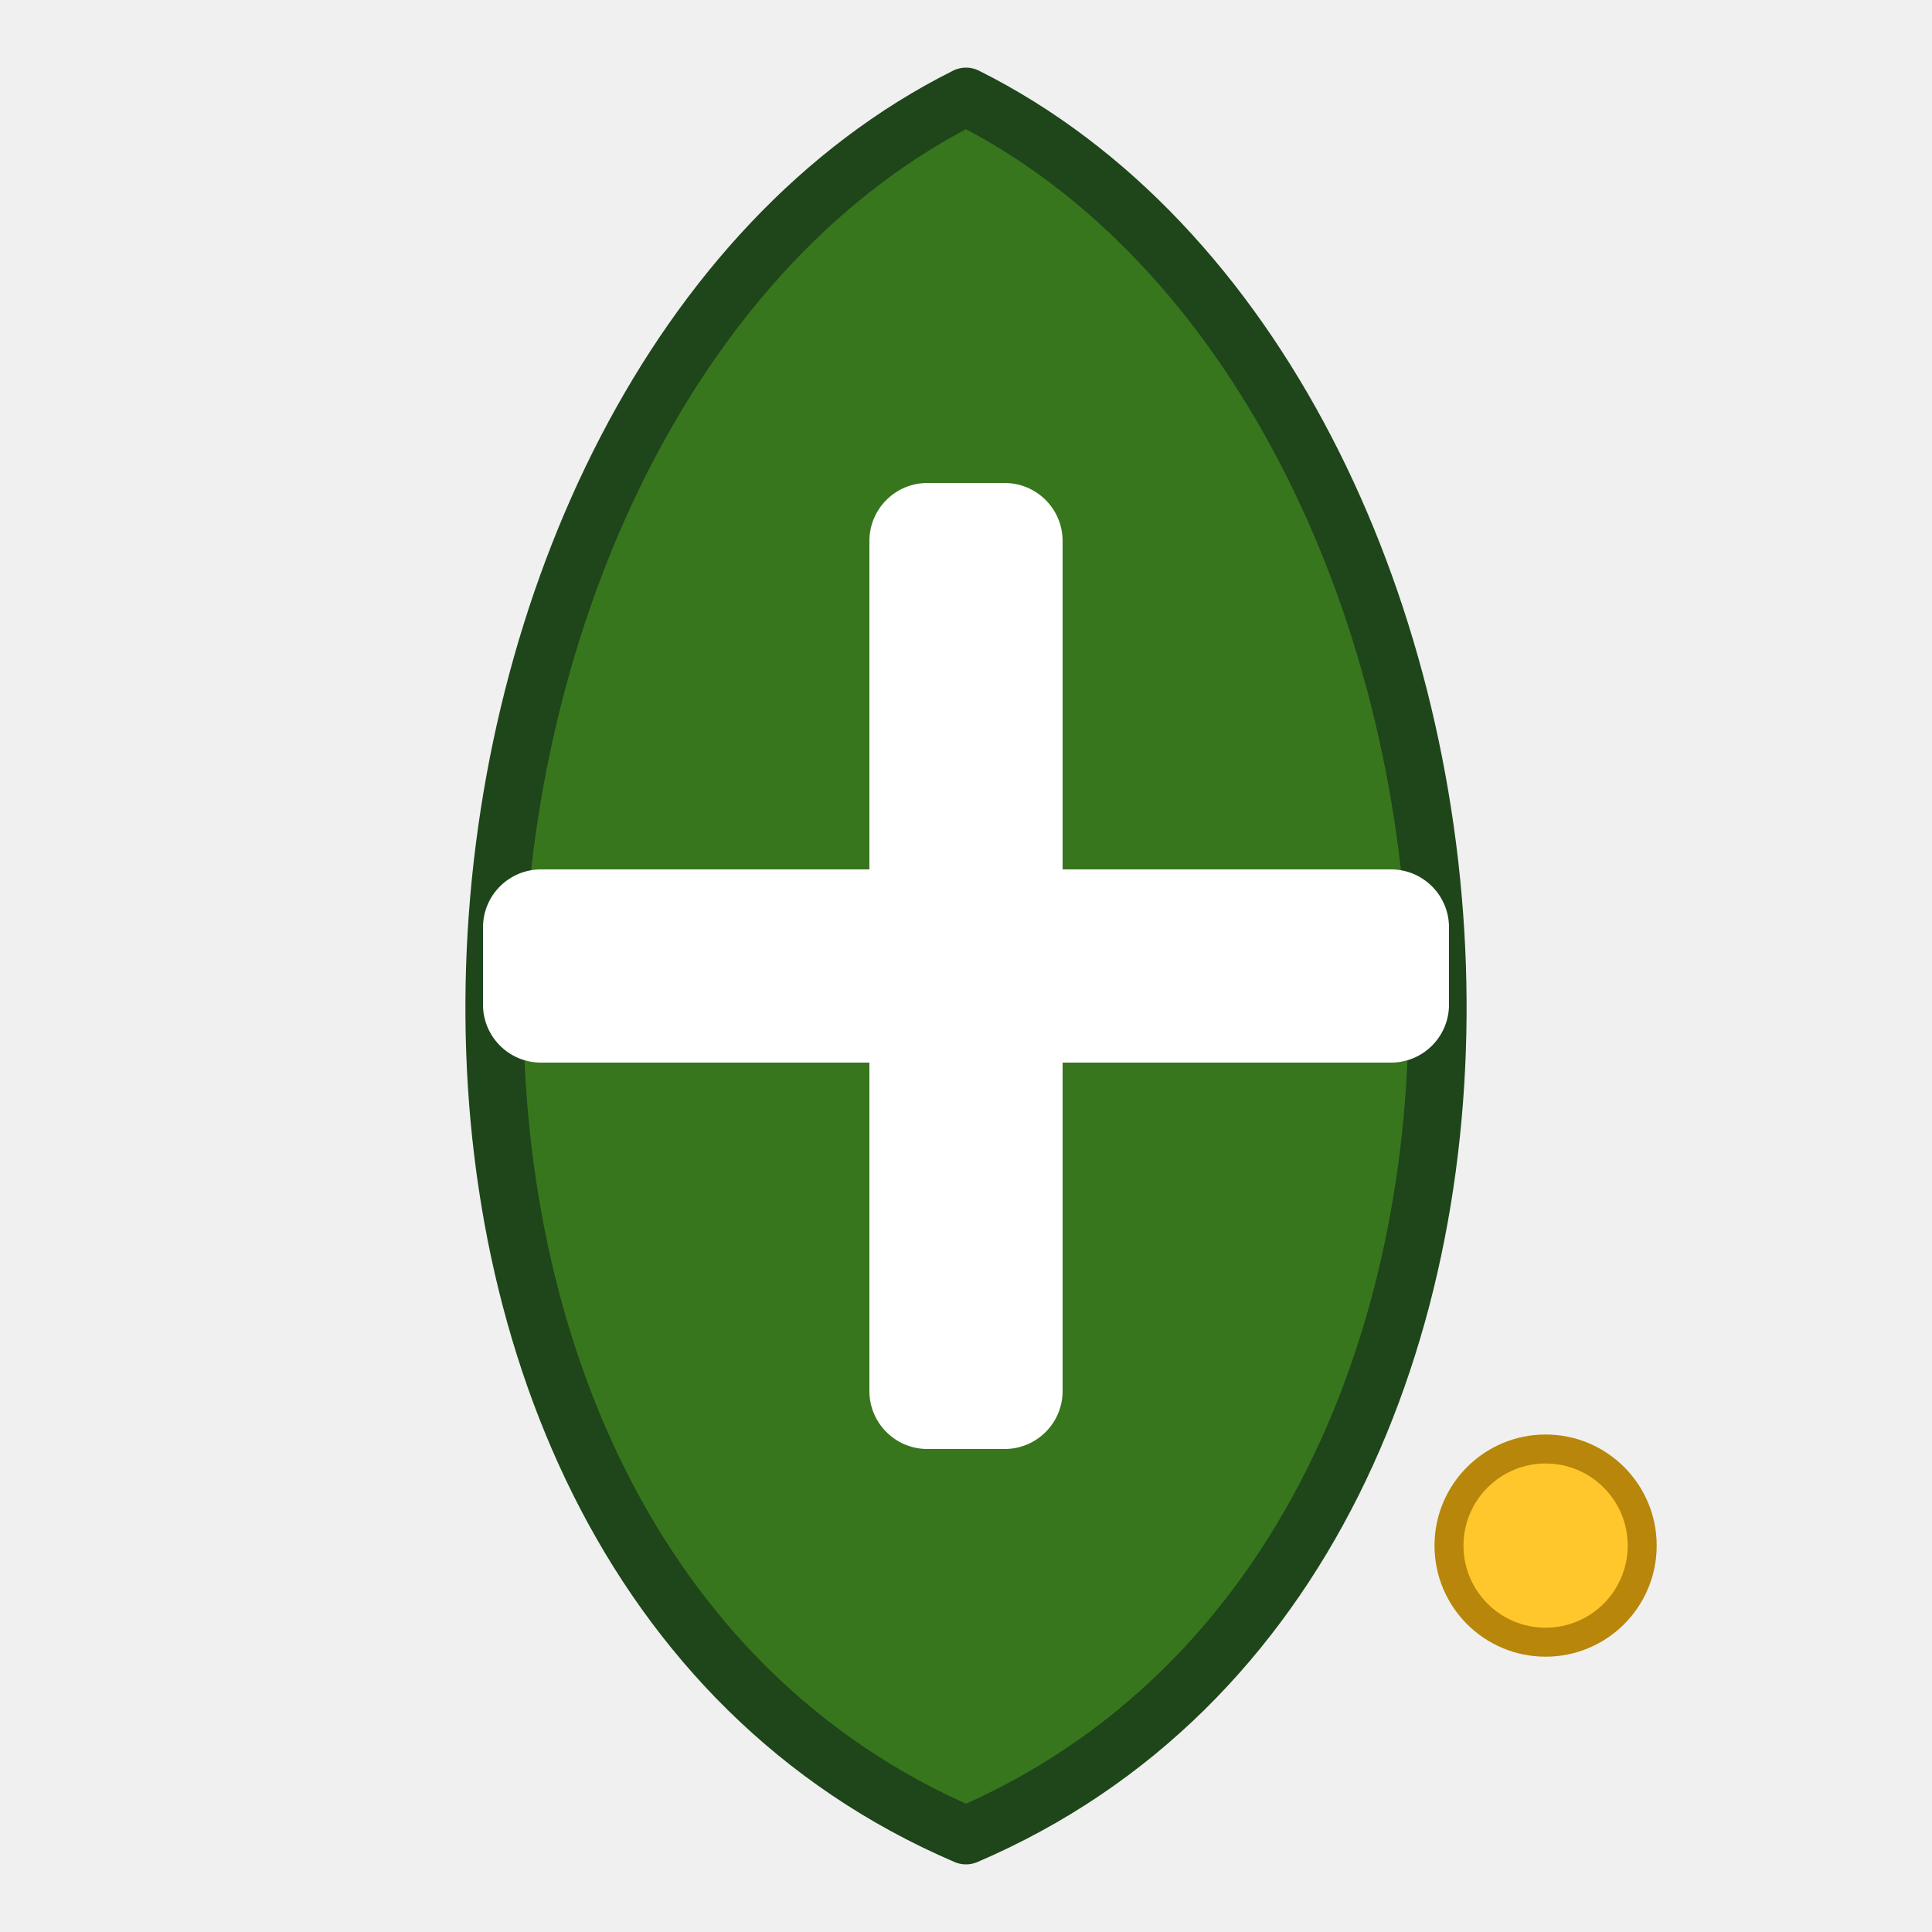
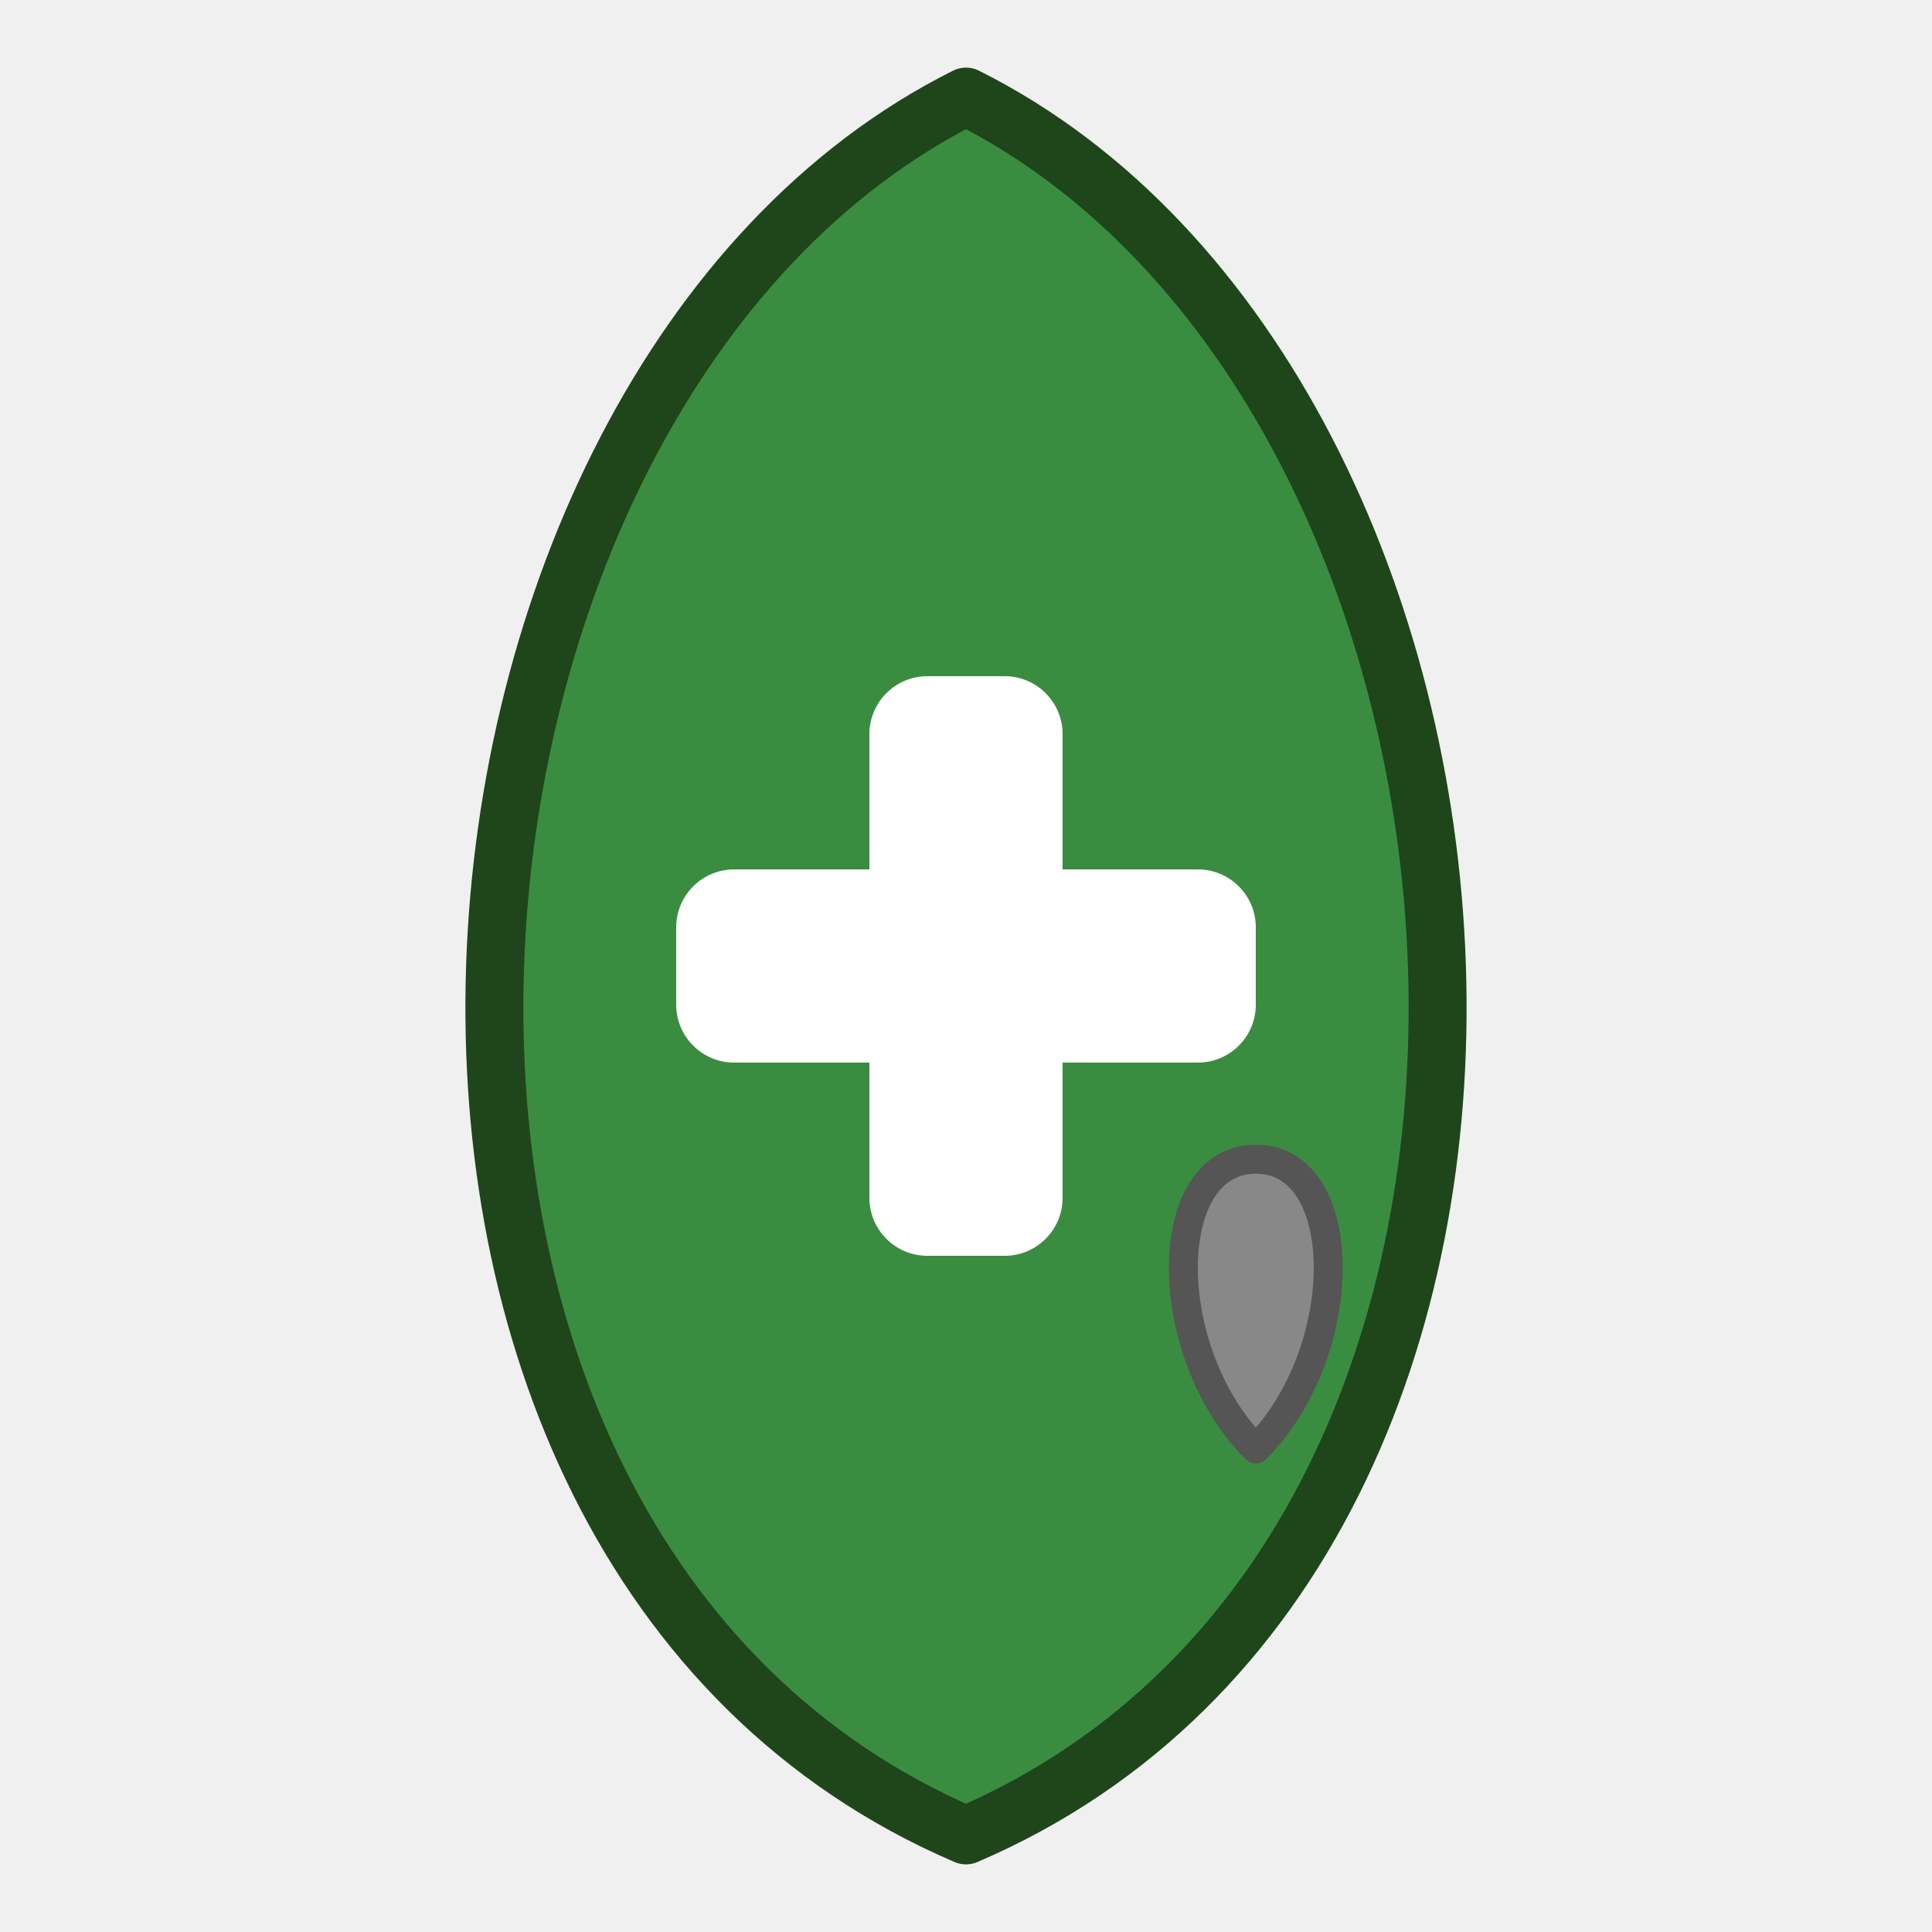
<svg xmlns="http://www.w3.org/2000/svg" viewBox="0 0 100 100" width="100" height="100" fill="none" stroke-linecap="round" stroke-linejoin="round">
-   <path d="M 50 5 C 20 20, 15 80, 50 95 C 85 80, 80 20, 50 5 Z" fill="#38761D" stroke="#1E461A" stroke-width="3" />
-   <g fill="#FFFFFF">
-     <rect x="45" y="25" width="10" height="50" rx="3" />
-     <rect x="25" y="45" width="50" height="10" rx="3" />
+   <path d="M 50 5 C 20 20, 15 80, 50 95 C 85 80, 80 20, 50 5 Z" fill="#3A8D40" stroke="#1E461A" stroke-width="3" />
+   <g fill="#FFFFFF" transform="translate(0, -5)">
+     <rect x="45" y="40" width="10" height="30" rx="3" />
+     <rect x="35" y="50" width="30" height="10" rx="3" />
  </g>
-   <circle cx="80" cy="80" r="5" fill="#FFC72C" stroke="#B8860B" stroke-width="1.5" />
+   <path d="M 65 75 C 70 70, 70 60, 65 60 C 60 60, 60 70, 65 75 Z" fill="#888888" stroke="#555555" stroke-width="1.5" />
</svg>
